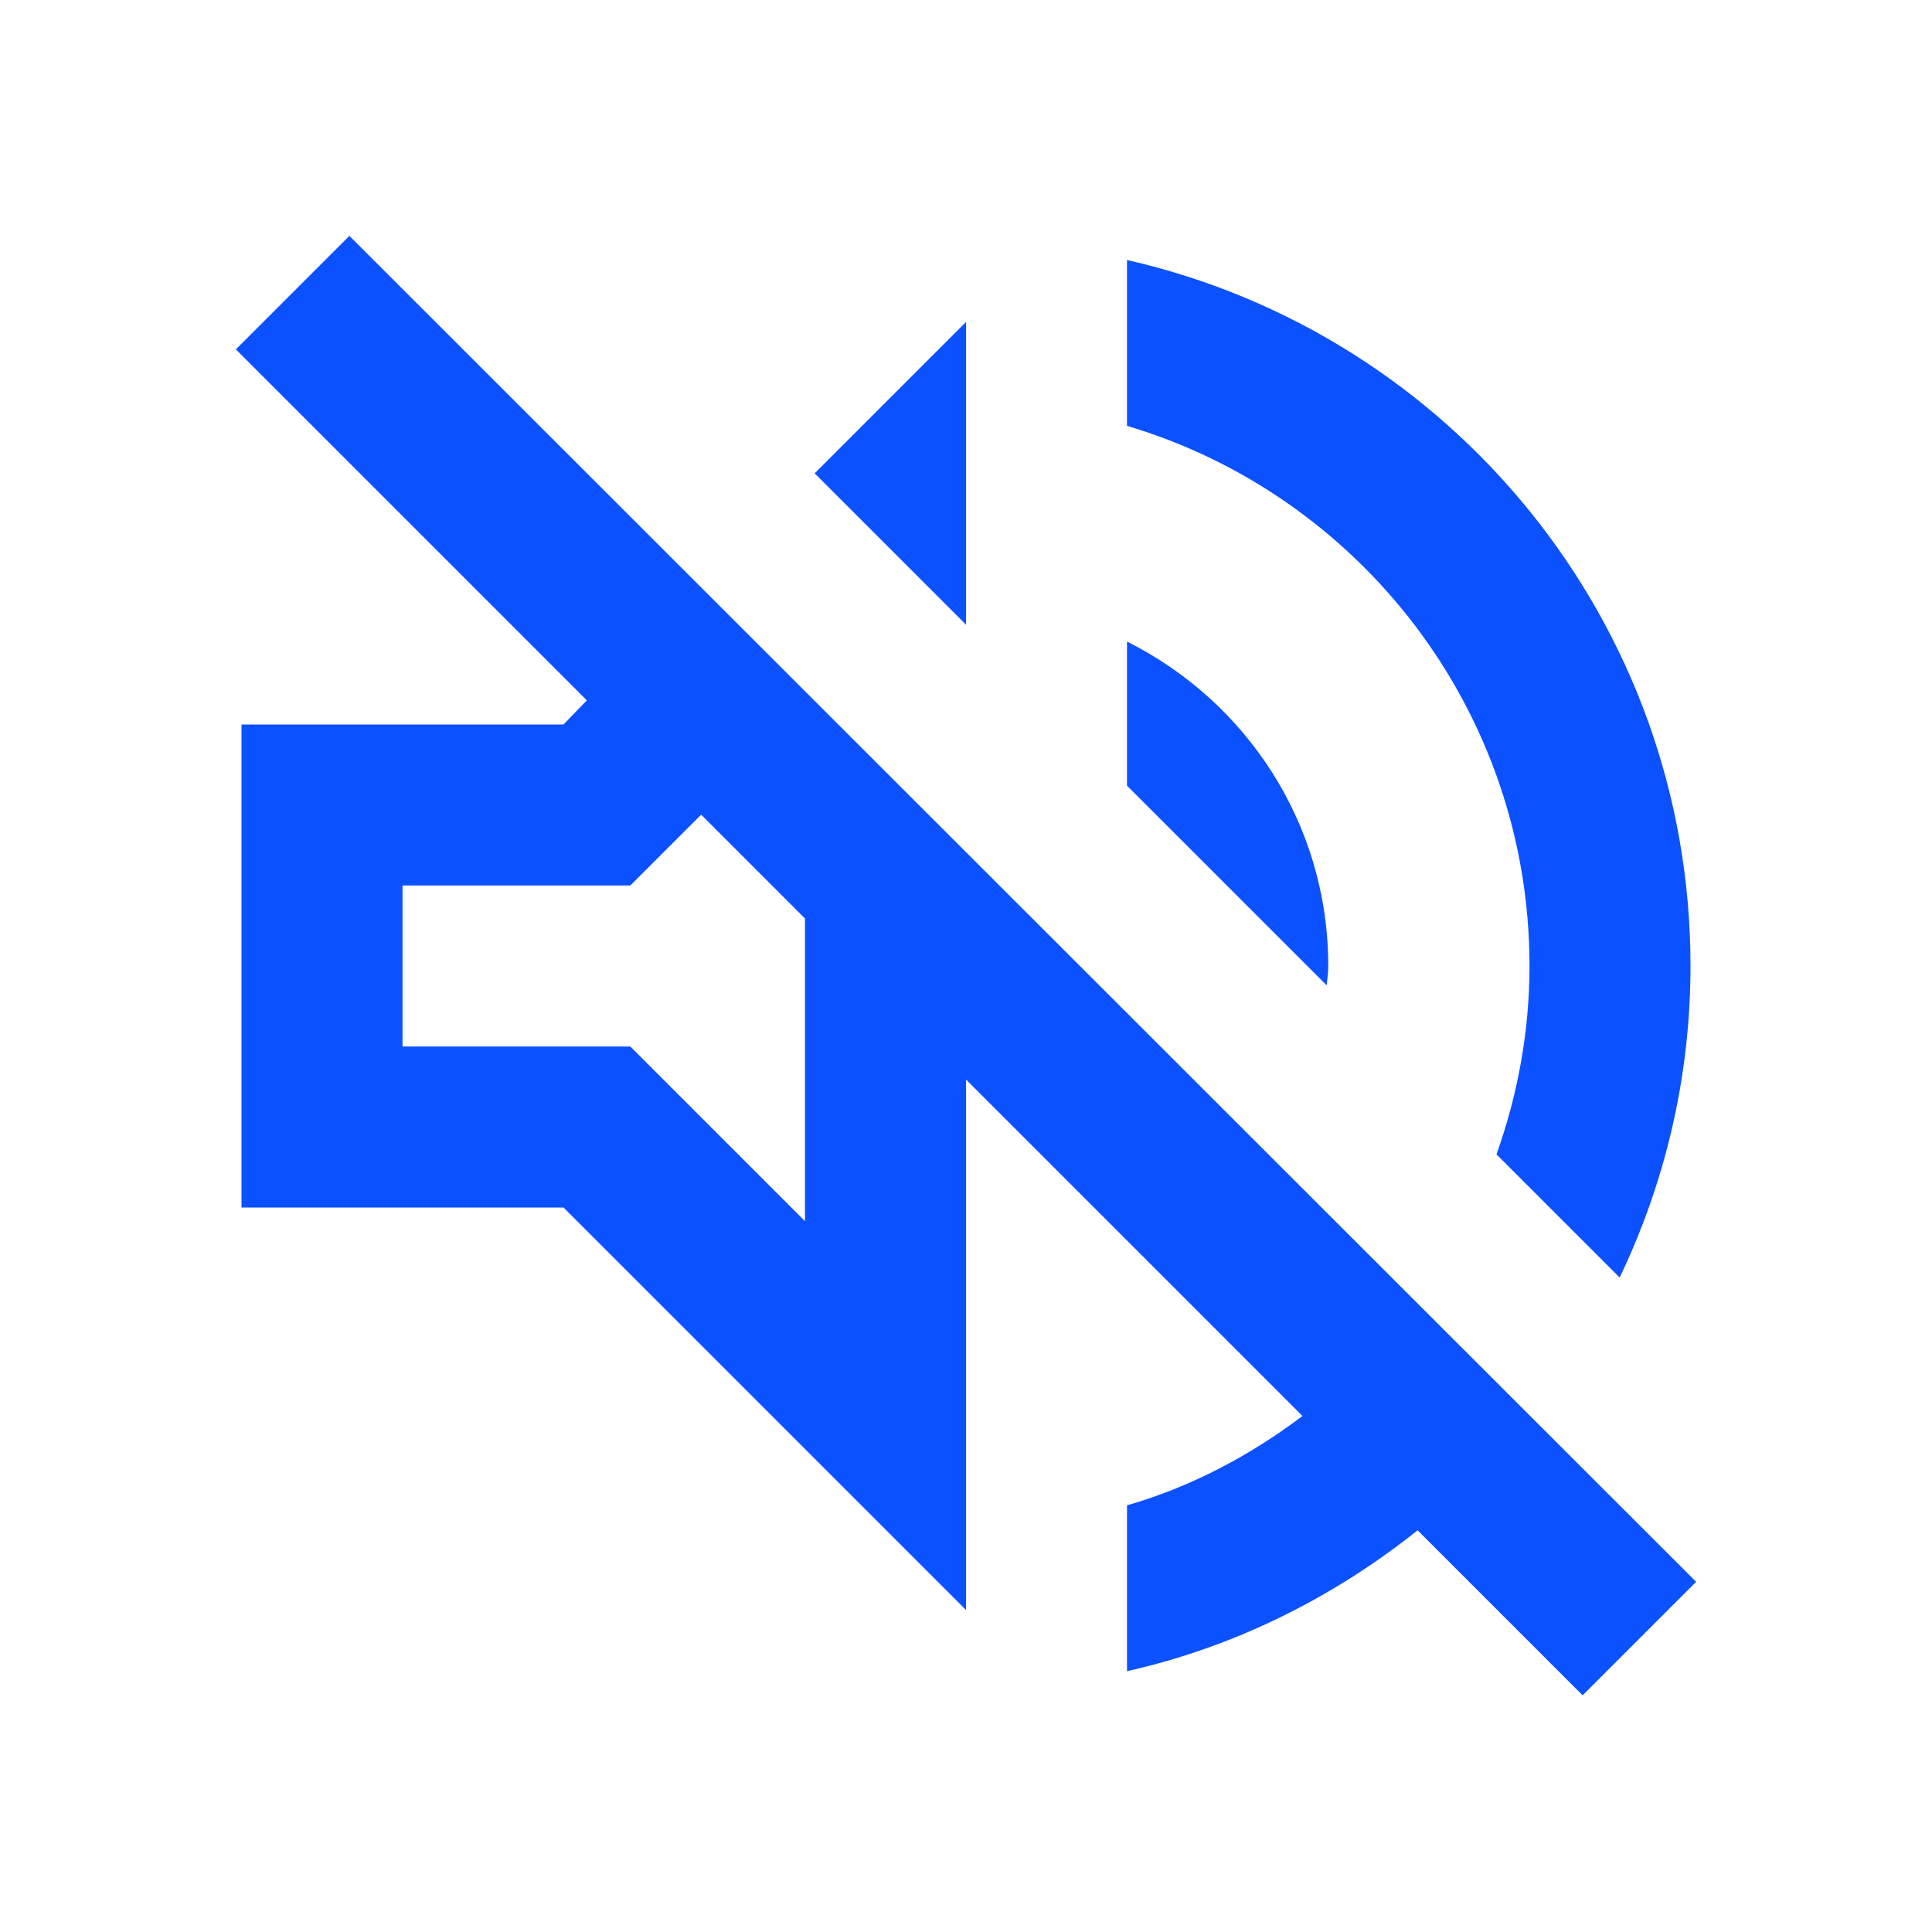
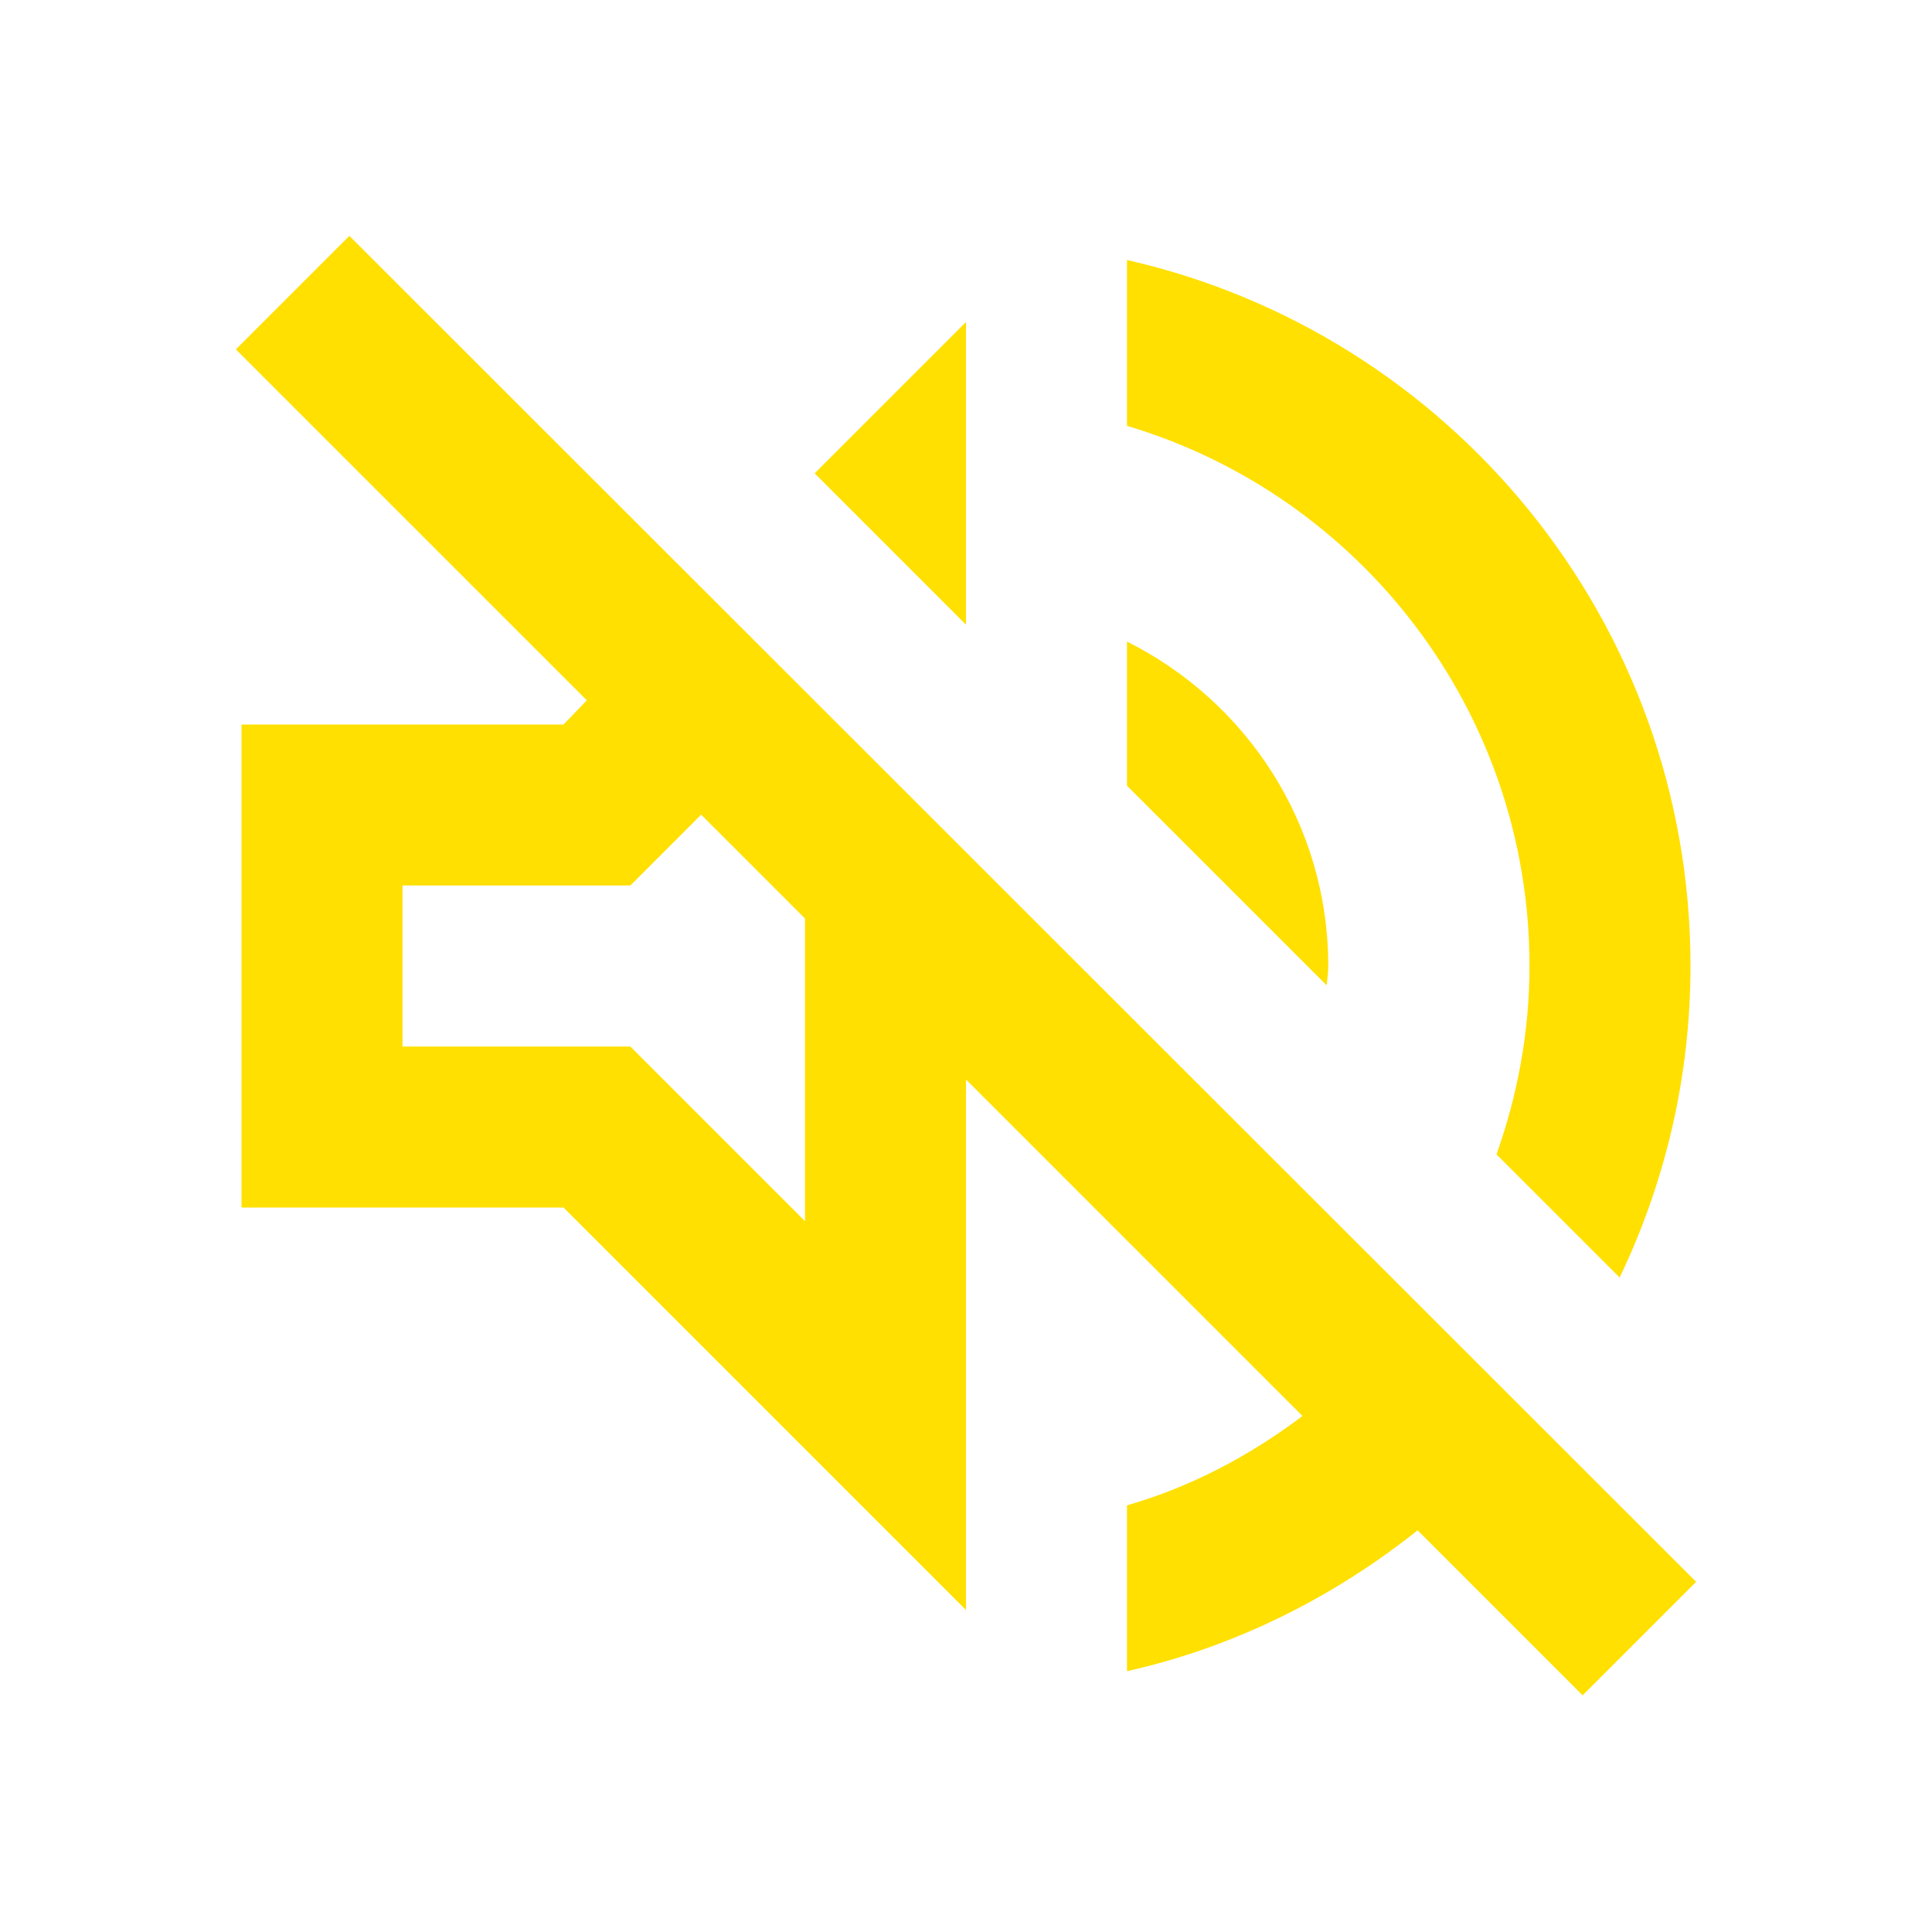
<svg xmlns="http://www.w3.org/2000/svg" height="24" viewBox="0 0 24 24" width="24">
  <path d="M0 0h24v24H0V0z" fill="none" />
-   <path fill="#0b51ff" d="M4.34 2.93L2.93 4.34 7.29 8.7 7 9H3v6h4l5 5v-6.59l4.18 4.18c-.65.49-1.38.88-2.18 1.11v2.06c1.34-.3 2.57-.92 3.61-1.75l2.05 2.05 1.41-1.41L4.34 2.93zM10 15.17L7.83 13H5v-2h2.83l.88-.88L10 11.41v3.76zM19 12c0 .82-.15 1.61-.41 2.34l1.53 1.53c.56-1.17.88-2.48.88-3.87 0-4.28-2.99-7.86-7-8.77v2.06c2.89.86 5 3.54 5 6.71zm-7-8l-1.88 1.88L12 7.76zm4.5 8c0-1.77-1.02-3.29-2.5-4.03v1.79l2.48 2.48c.01-.08.02-.16.02-.24z" />
+   <path fill="#ffe000" d="M4.34 2.93L2.93 4.34 7.29 8.7 7 9H3v6h4l5 5v-6.59l4.18 4.18c-.65.49-1.38.88-2.18 1.11v2.06c1.34-.3 2.57-.92 3.61-1.75l2.05 2.05 1.41-1.41L4.34 2.93zM10 15.17L7.83 13H5v-2h2.83l.88-.88L10 11.41v3.76zM19 12c0 .82-.15 1.61-.41 2.34l1.53 1.53c.56-1.17.88-2.48.88-3.87 0-4.28-2.99-7.86-7-8.77v2.06c2.89.86 5 3.54 5 6.71zm-7-8l-1.88 1.88L12 7.76zm4.5 8c0-1.77-1.02-3.29-2.5-4.03v1.79l2.48 2.48c.01-.08.02-.16.02-.24z" />
</svg>
